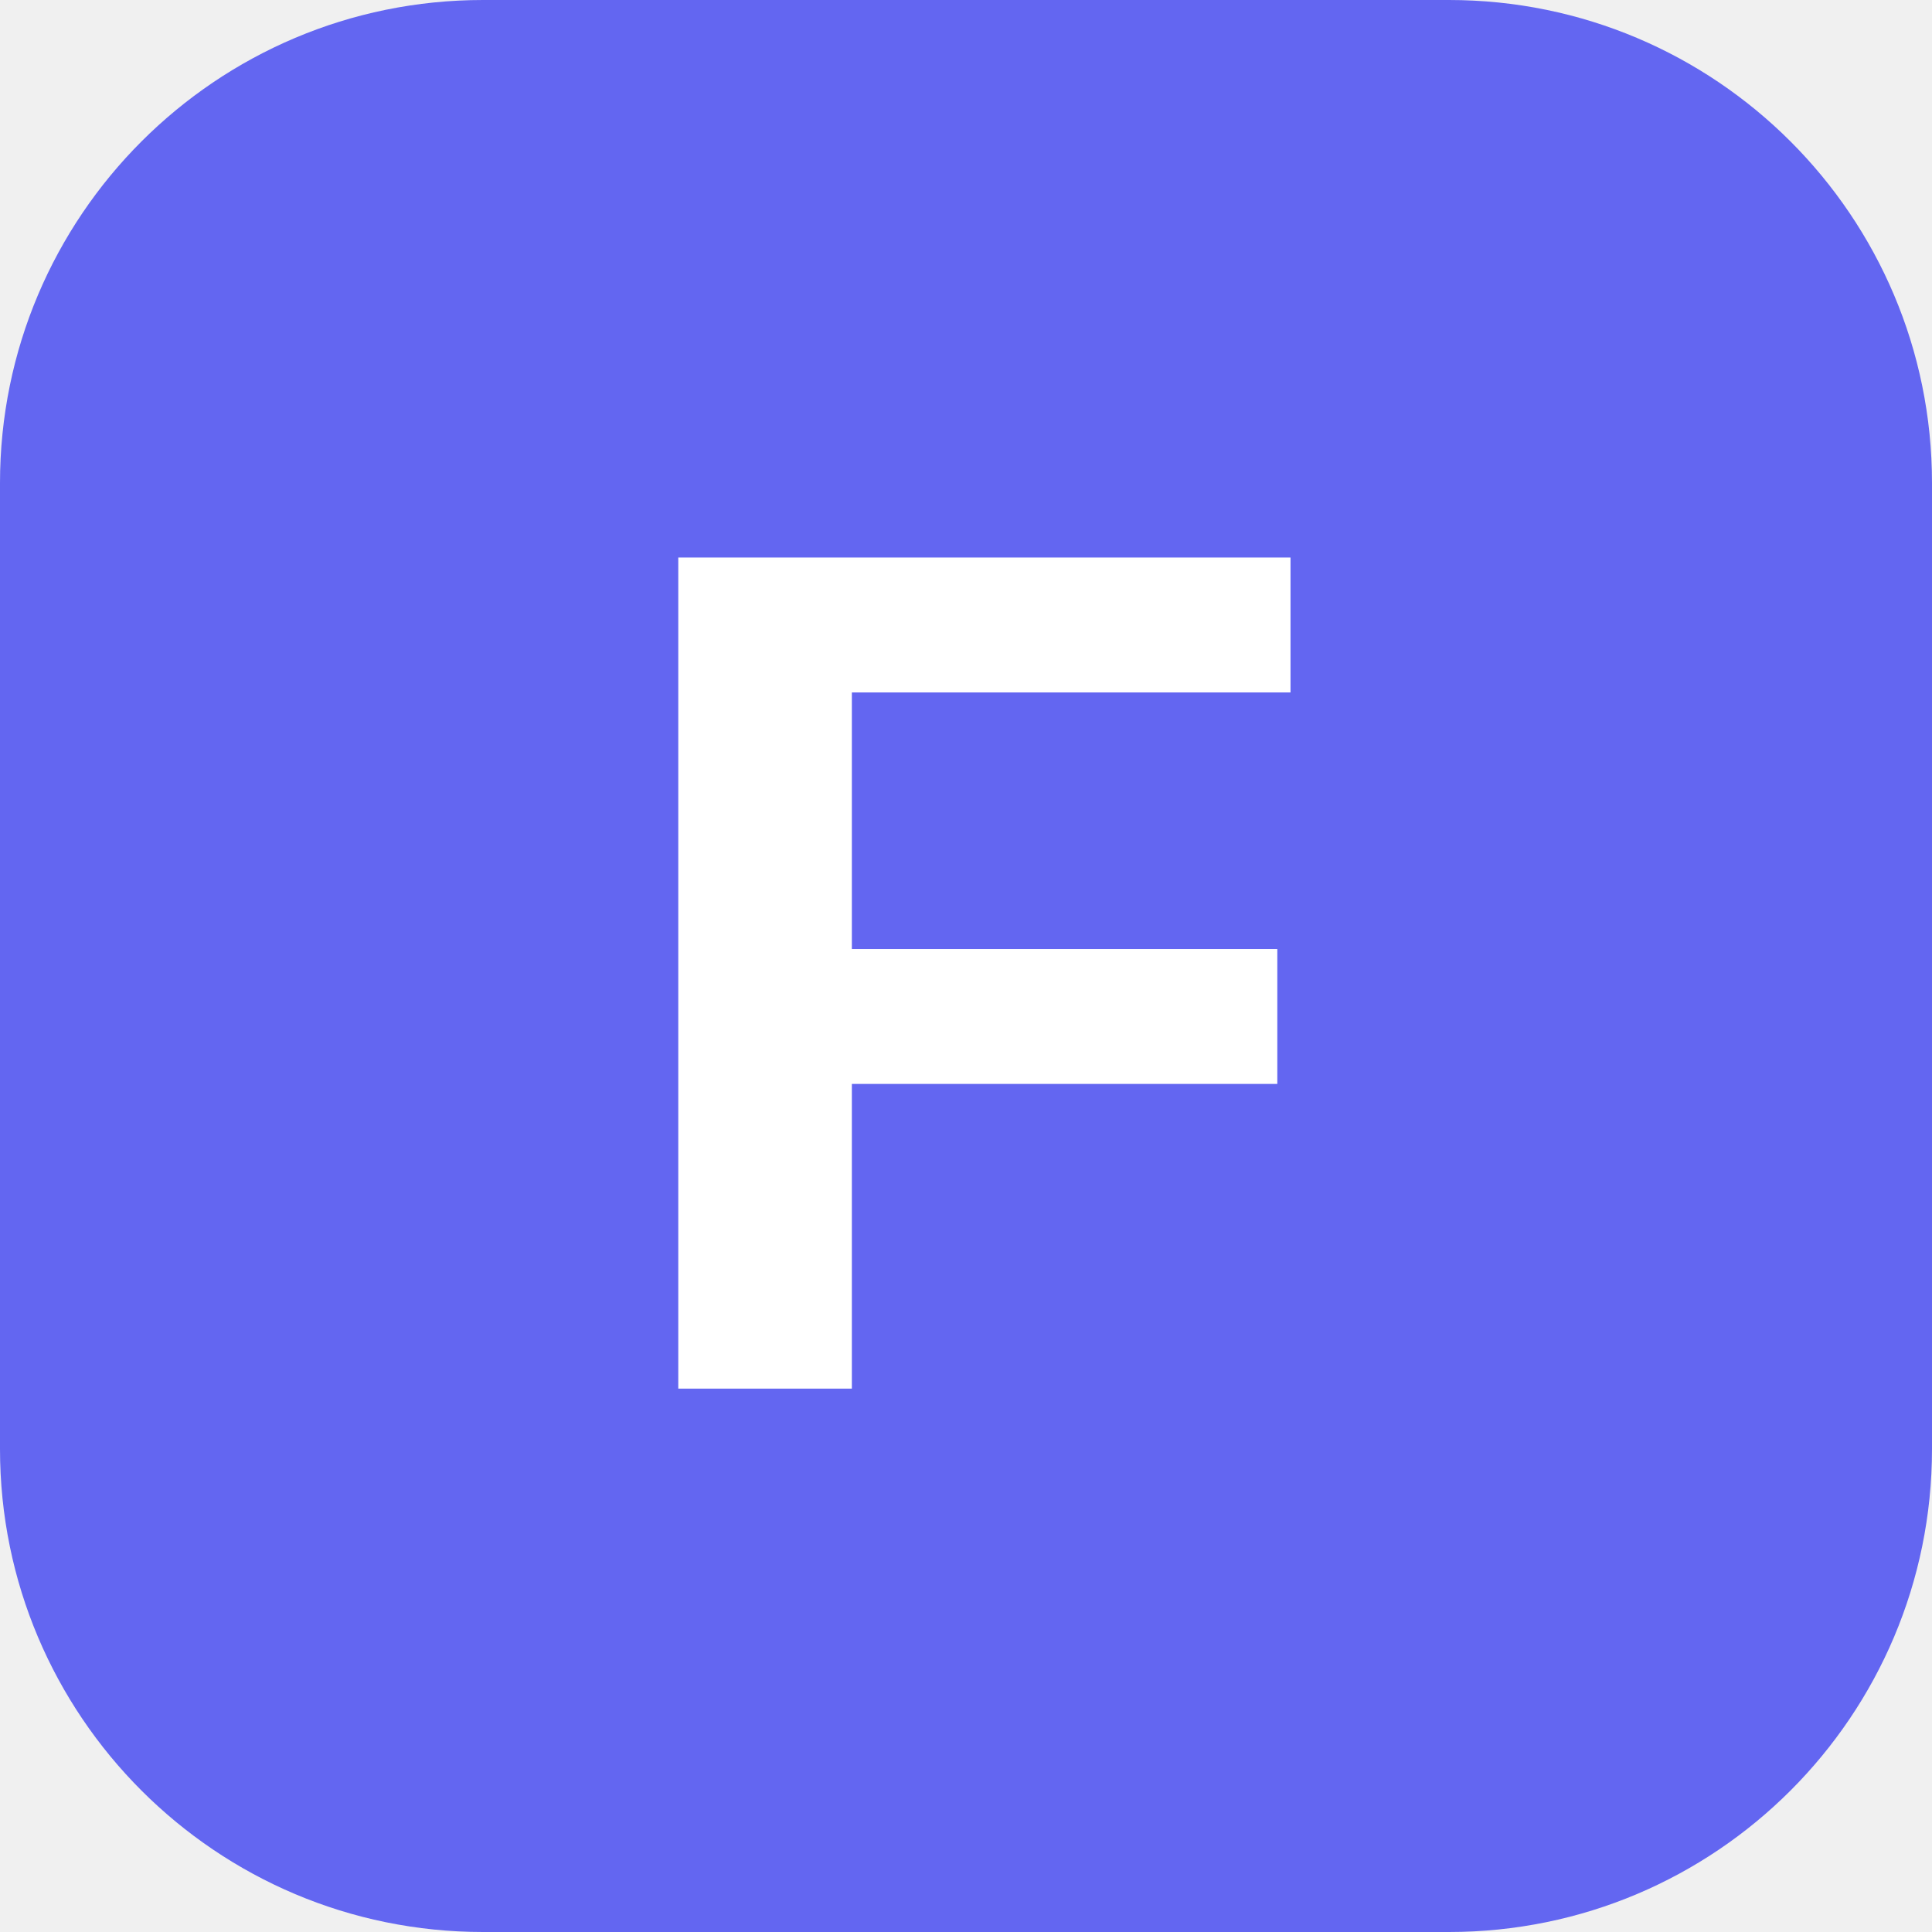
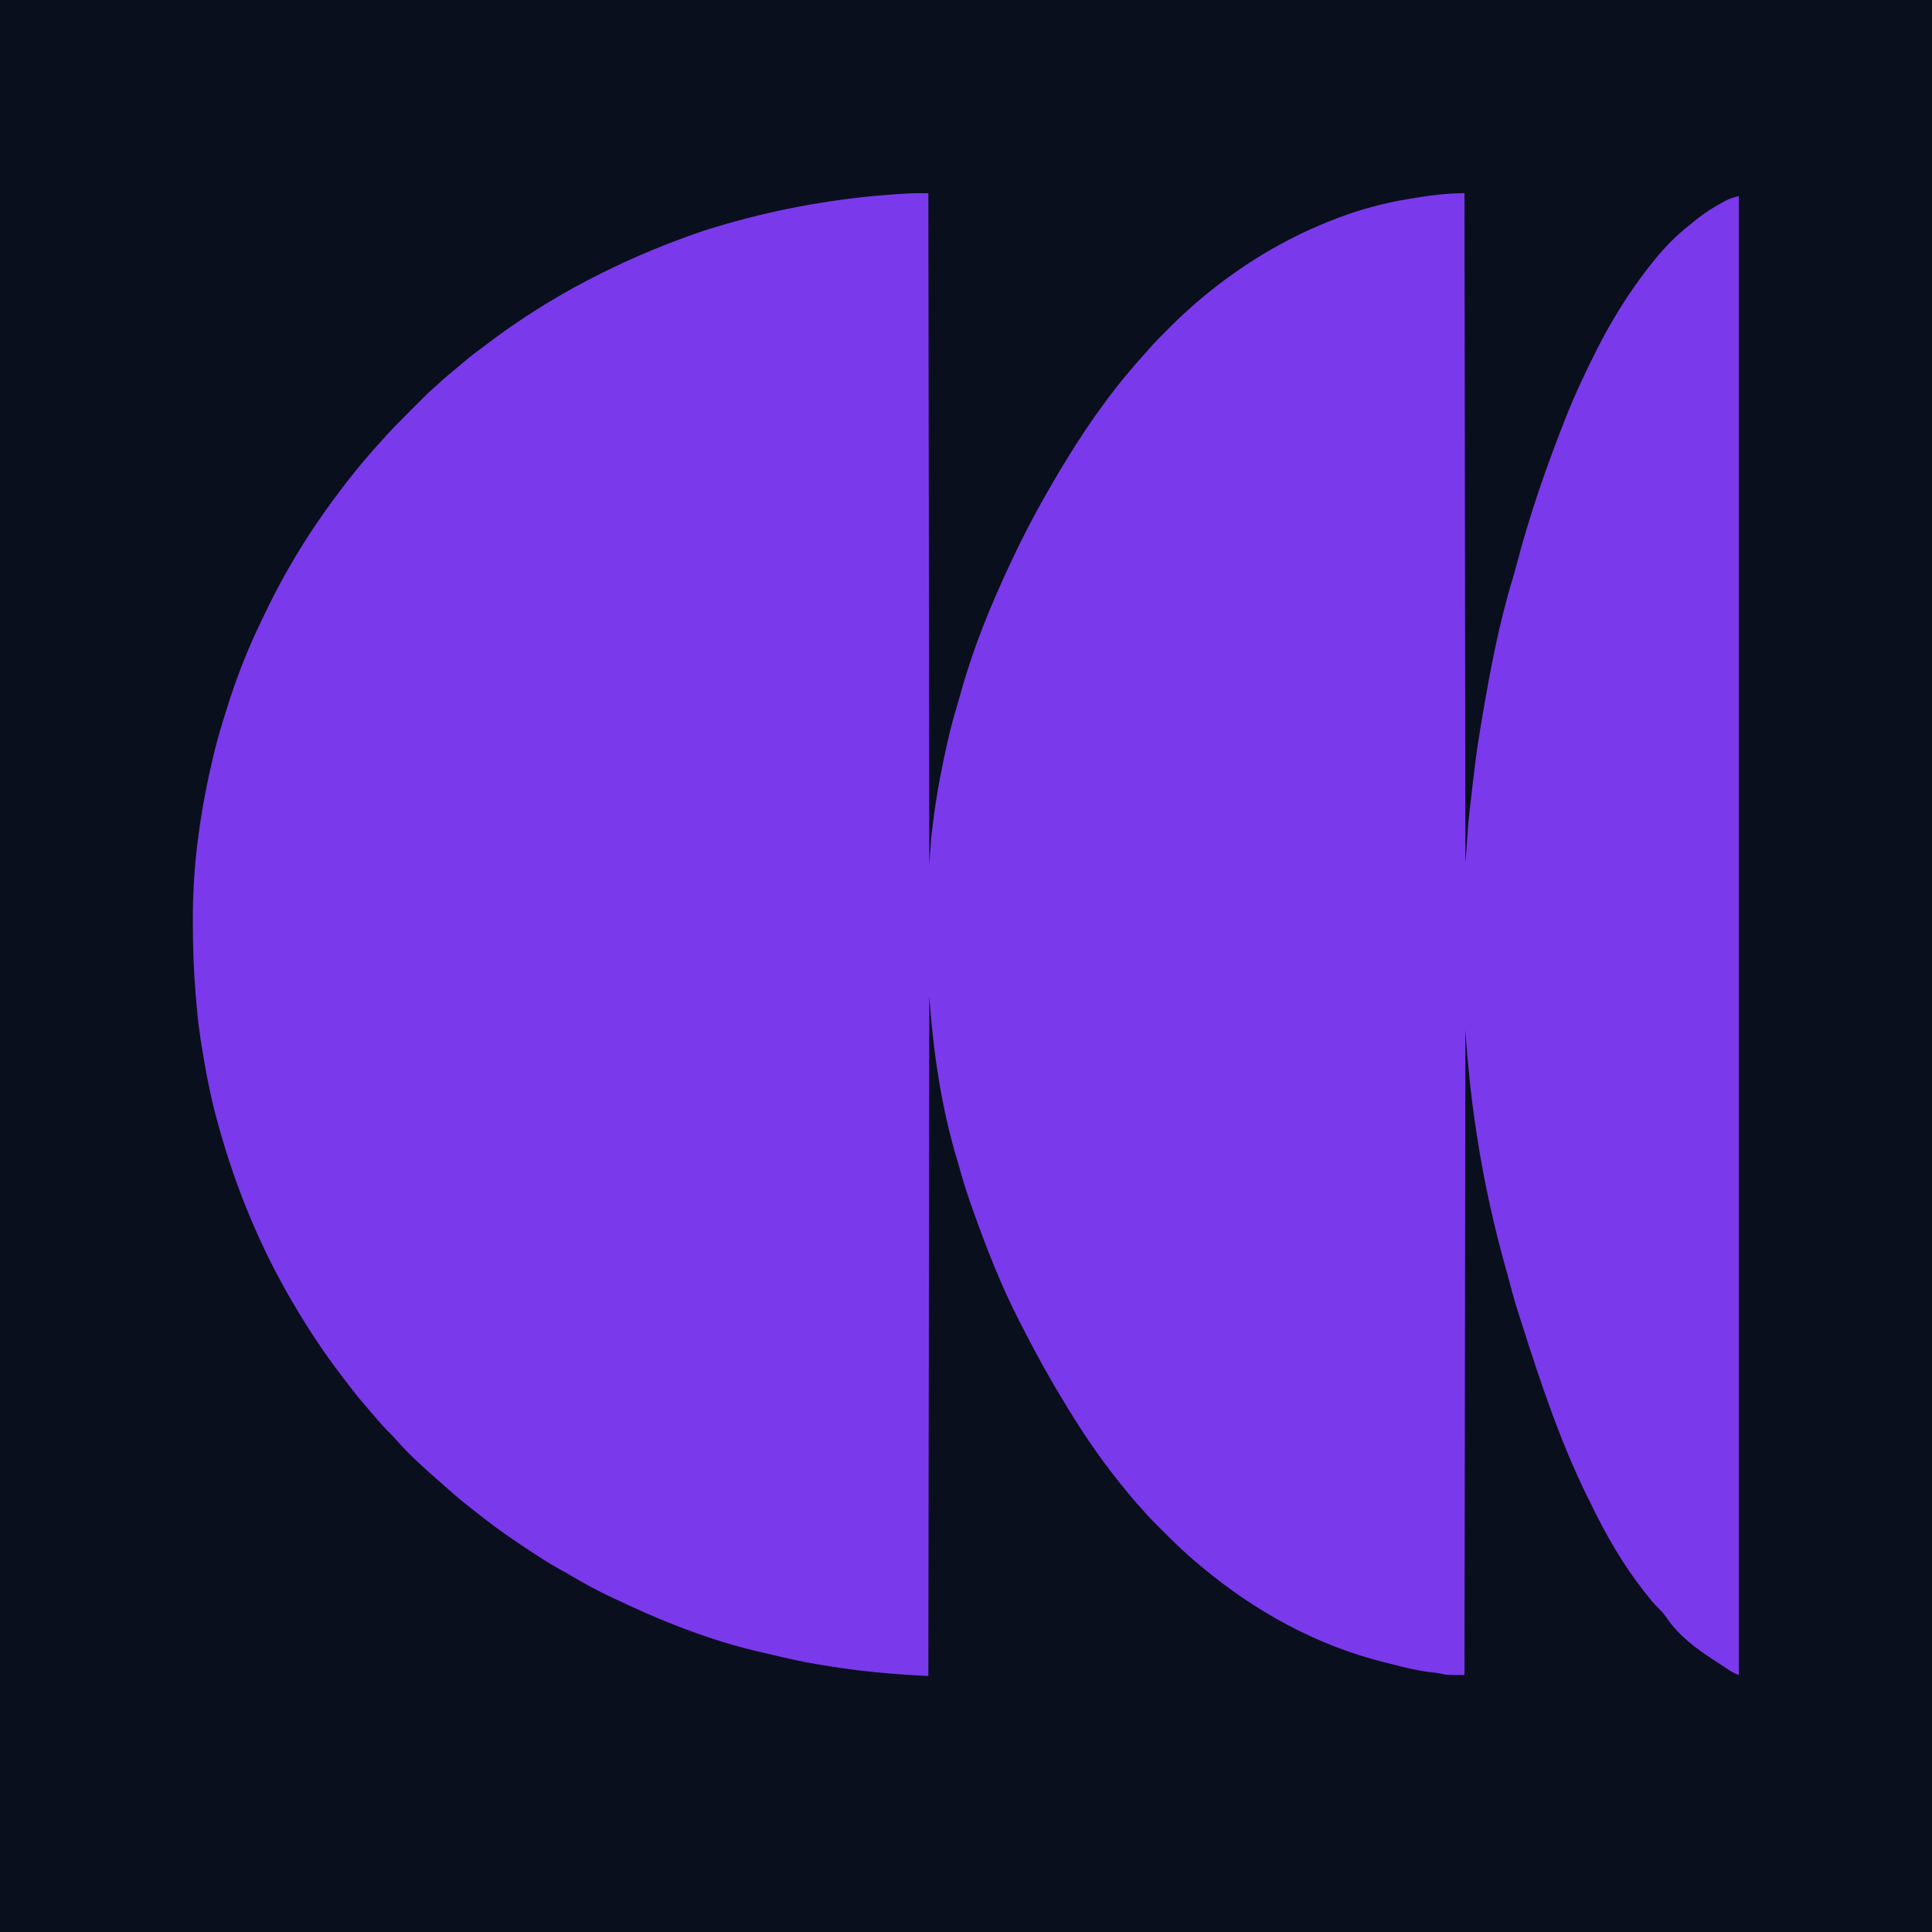
- <svg xmlns="http://www.w3.org/2000/svg" viewBox="0 0 32 32">
-   <rect width="32" height="32" rx="8" fill="#6366f1" />
-   <text x="16" y="23" text-anchor="middle" font-family="Arial,sans-serif" font-size="20" font-weight="900" fill="white">F</text>
+ <svg xmlns="http://www.w3.org/2000/svg" version="1.1" viewBox="0 0 2000 2000" width="2000" height="2000">
+   <path d="M0 0 C660 0 1320 0 2000 0 C2000 660 2000 1320 2000 2000 C1340 2000 680 2000 0 2000 C0 1340 0 680 0 0 Z " fill="#0A0F1E" transform="translate(0,0)" />
+   <path d="M0 0 C0.33 229.35 0.66 458.7 1 695 C1.66 685.76 2.32 676.52 3 667 C3.842 659.544 4.724 652.117 5.75 644.688 C5.879 643.734 6.008 642.78 6.141 641.798 C8.306 625.855 10.982 610.094 14.297 594.349 C14.977 591.108 15.631 587.864 16.277 584.617 C20.121 565.461 24.763 546.56 30.516 527.887 C31.762 523.83 32.915 519.753 34.045 515.663 C46.74 469.968 64.888 425.874 85 383 C85.469 381.999 85.937 380.999 86.42 379.968 C97.951 355.439 110.428 331.461 124 308 C124.648 306.873 125.297 305.747 125.965 304.586 C149.598 263.543 175.543 223.357 206 187 C206.425 186.49 206.85 185.98 207.288 185.455 C212.886 178.742 218.589 172.158 224.516 165.73 C225.817 164.301 227.114 162.866 228.364 161.391 C233.915 154.864 239.986 148.863 246.052 142.818 C247.933 140.942 249.81 139.06 251.686 137.178 C257.622 131.238 263.583 125.425 270 120 C271.608 118.546 273.212 117.088 274.812 115.625 C280.064 110.898 285.473 106.4 291 102 C291.634 101.493 292.268 100.987 292.921 100.465 C332.344 69.068 375.826 43.81 423 26 C423.943 25.643 424.886 25.286 425.857 24.918 C448.869 16.313 472.761 9.984 497 6 C498.499 5.745 498.499 5.745 500.028 5.485 C518.244 2.406 536.501 0 555 0 C555.33 229.02 555.66 458.04 556 694 C557.485 673.21 557.485 673.21 559 652 C560.179 640.751 561.384 629.522 562.74 618.296 C563.093 615.349 563.437 612.402 563.78 609.454 C565.591 593.929 567.506 578.432 570 563 C570.307 561.078 570.307 561.078 570.62 559.118 C571.194 555.576 571.78 552.038 572.375 548.5 C572.588 547.232 572.801 545.965 573.02 544.658 C581.282 495.672 590.614 445.985 605.107 398.382 C606.275 394.531 607.362 390.67 608.371 386.773 C621.996 334.19 639.987 282.468 660 232 C660.284 231.283 660.568 230.566 660.86 229.828 C669.512 208.034 679.499 186.958 690 166 C690.55 164.897 691.101 163.793 691.668 162.656 C702.901 140.247 715.681 118.577 730 98 C730.43 97.379 730.859 96.758 731.302 96.118 C737.53 87.145 744.132 78.492 751 70 C751.434 69.46 751.868 68.92 752.315 68.364 C762.915 55.248 774.711 43.393 788 33 C789.187 32.026 790.372 31.049 791.555 30.07 C799.357 23.645 807.18 17.984 816 13 C816.625 12.644 817.249 12.288 817.893 11.921 C819.858 10.807 821.833 9.713 823.812 8.625 C824.71 8.124 824.71 8.124 825.625 7.612 C830.201 5.16 833.697 4.326 839 3 C839 508.23 839 1013.46 839 1534 C835.665 1532.666 833.3 1531.702 830.426 1529.82 C829.767 1529.392 829.109 1528.964 828.431 1528.523 C827.382 1527.831 827.382 1527.831 826.312 1527.125 C825.203 1526.398 825.203 1526.398 824.071 1525.656 C822.506 1524.629 820.942 1523.599 819.379 1522.567 C817.05 1521.033 814.713 1519.512 812.375 1517.992 C794.075 1506.038 776.889 1493.186 764.478 1474.906 C761.451 1470.481 758.079 1466.876 754.211 1463.191 C750.096 1459.113 746.58 1454.546 743 1450 C742.23 1449.036 741.461 1448.072 740.668 1447.078 C719.051 1419.56 701.42 1388.788 686.15 1357.358 C684.805 1354.6 683.44 1351.852 682.078 1349.102 C653.653 1291.351 633.248 1229.544 613.738 1168.315 C613.232 1166.727 612.724 1165.14 612.215 1163.553 C609.14 1153.961 606.167 1144.375 603.625 1134.625 C603.035 1132.394 602.444 1130.164 601.852 1127.934 C601.55 1126.798 601.249 1125.662 600.938 1124.492 C599.666 1119.757 598.34 1115.039 597.016 1110.319 C574.762 1030.757 561.152 948.43 556 866 C555.67 1086.44 555.34 1306.88 555 1534 C536.547 1534 536.547 1534 530.617 1532.562 C527.282 1531.846 523.953 1531.501 520.562 1531.125 C506.568 1529.496 492.854 1526.109 479.235 1522.573 C476.774 1521.942 474.307 1521.336 471.84 1520.73 C402.091 1503.391 337.926 1467.992 283 1422 C282.393 1421.492 281.786 1420.985 281.161 1420.461 C279.373 1418.959 277.591 1417.451 275.812 1415.938 C275.315 1415.516 274.818 1415.094 274.305 1414.66 C263.573 1405.437 253.425 1395.591 243.441 1385.571 C241.609 1383.734 239.771 1381.902 237.934 1380.07 C232.075 1374.215 226.355 1368.326 221 1362 C219.546 1360.392 218.088 1358.788 216.625 1357.188 C211.894 1351.938 207.429 1346.504 203 1341 C202.086 1339.879 201.172 1338.758 200.258 1337.637 C182.804 1316.146 166.746 1293.426 152 1270 C151.245 1268.8 151.245 1268.8 150.474 1267.576 C131.876 1237.943 114.616 1207.608 98.749 1176.431 C97.148 1173.29 95.532 1170.156 93.914 1167.023 C75.429 1130.973 60.583 1093.127 47 1055 C46.775 1054.368 46.549 1053.735 46.317 1053.084 C41.252 1038.847 36.37 1024.622 32.54 1009.999 C31.81 1007.296 31 1004.62 30.187 1001.94 C13.439 946.571 4.968 888.54 1 831 C0.505 1179.48 0.505 1179.48 0 1535 C-20.88 1533.84 -20.88 1533.84 -27.41 1533.352 C-28.183 1533.295 -28.955 1533.238 -29.751 1533.179 C-32.188 1532.998 -34.625 1532.812 -37.062 1532.625 C-37.909 1532.56 -38.756 1532.495 -39.629 1532.428 C-62.582 1530.648 -85.284 1527.739 -108 1524 C-109.117 1523.817 -110.235 1523.634 -111.386 1523.446 C-128.708 1520.577 -145.75 1516.892 -162.807 1512.765 C-165.475 1512.126 -168.146 1511.507 -170.824 1510.91 C-225.589 1498.675 -278.559 1477.253 -329 1453 C-330.074 1452.486 -331.147 1451.972 -332.253 1451.442 C-346.707 1444.486 -360.566 1436.755 -374.348 1428.559 C-378.008 1426.408 -381.719 1424.359 -385.438 1422.312 C-393.891 1417.613 -401.942 1412.341 -410 1407 C-410.832 1406.452 -411.665 1405.903 -412.522 1405.338 C-428.511 1394.8 -444.339 1384.084 -459.405 1372.252 C-461.051 1370.96 -462.701 1369.675 -464.352 1368.391 C-476.099 1359.229 -487.866 1350.042 -498.852 1339.969 C-500.833 1338.153 -502.843 1336.383 -504.875 1334.625 C-521.266 1320.323 -538.071 1305.545 -552.223 1288.996 C-554.233 1286.739 -556.348 1284.623 -558.5 1282.5 C-562.548 1278.493 -566.308 1274.335 -570 1270 C-570.905 1268.948 -571.809 1267.895 -572.715 1266.844 C-575.307 1263.83 -577.89 1260.809 -580.471 1257.786 C-581.896 1256.121 -583.328 1254.462 -584.762 1252.805 C-591.633 1244.823 -598.06 1236.54 -604.395 1228.129 C-605.923 1226.102 -607.46 1224.081 -609 1222.062 C-626.5 1199.034 -642.378 1174.947 -657 1150 C-657.483 1149.18 -657.966 1148.36 -658.463 1147.515 C-691.502 1091.234 -716.425 1030.801 -734 968 C-734.256 967.102 -734.512 966.205 -734.776 965.28 C-741.091 943.142 -745.816 920.804 -749.688 898.125 C-749.832 897.28 -749.977 896.435 -750.125 895.564 C-751.12 889.715 -752.076 883.861 -753 878 C-753.198 876.744 -753.198 876.744 -753.401 875.462 C-755.436 862.404 -756.826 849.344 -757.88 836.171 C-758.124 833.133 -758.38 830.096 -758.637 827.059 C-760.636 802.995 -761.314 778.955 -761.375 754.812 C-761.377 754.098 -761.379 753.384 -761.381 752.649 C-761.435 724.207 -759.71 696.219 -756 668 C-755.872 667.019 -755.744 666.037 -755.611 665.026 C-751.915 637.028 -746.564 609.461 -740 582 C-739.718 580.818 -739.435 579.636 -739.145 578.417 C-735.424 563.084 -730.787 548.03 -726 533 C-725.508 531.432 -725.508 531.432 -725.006 529.832 C-716.107 501.573 -705.26 473.727 -692.444 447.011 C-691.13 444.27 -689.829 441.523 -688.533 438.773 C-672.293 404.374 -653.508 371.394 -632 340 C-631.286 338.956 -631.286 338.956 -630.558 337.891 C-621.447 324.606 -611.867 311.73 -602 299 C-601.472 298.316 -600.945 297.633 -600.401 296.929 C-588.917 282.061 -576.612 267.919 -564 254 C-563.12 253.025 -562.239 252.051 -561.332 251.047 C-555.4 244.509 -549.292 238.195 -543 232 C-539.651 228.657 -536.314 225.304 -532.98 221.945 C-531.542 220.499 -530.102 219.053 -528.663 217.608 C-527.684 216.624 -526.706 215.639 -525.728 214.653 C-520 208.876 -514.19 203.283 -508 198 C-506.392 196.546 -504.788 195.088 -503.188 193.625 C-498.869 189.728 -494.422 186.027 -489.898 182.371 C-487.371 180.303 -484.886 178.194 -482.413 176.063 C-475.23 169.89 -467.754 164.188 -460.129 158.576 C-458.012 157.009 -455.911 155.423 -453.812 153.832 C-389.956 105.704 -318.102 69.079 -242.875 42.438 C-242.194 42.195 -241.512 41.953 -240.81 41.704 C-230.641 38.105 -220.378 34.941 -210 32 C-209.301 31.801 -208.603 31.603 -207.883 31.398 C-151.236 15.353 -94.079 5.212 -35.312 1.188 C-34.395 1.124 -33.478 1.061 -32.533 0.995 C-29.894 0.816 -27.254 0.646 -24.613 0.48 C-23.862 0.431 -23.11 0.381 -22.336 0.33 C-14.86 -0.113 -7.536 0 0 0 Z " fill="#7B39EC" transform="translate(961,200)" />
</svg>
